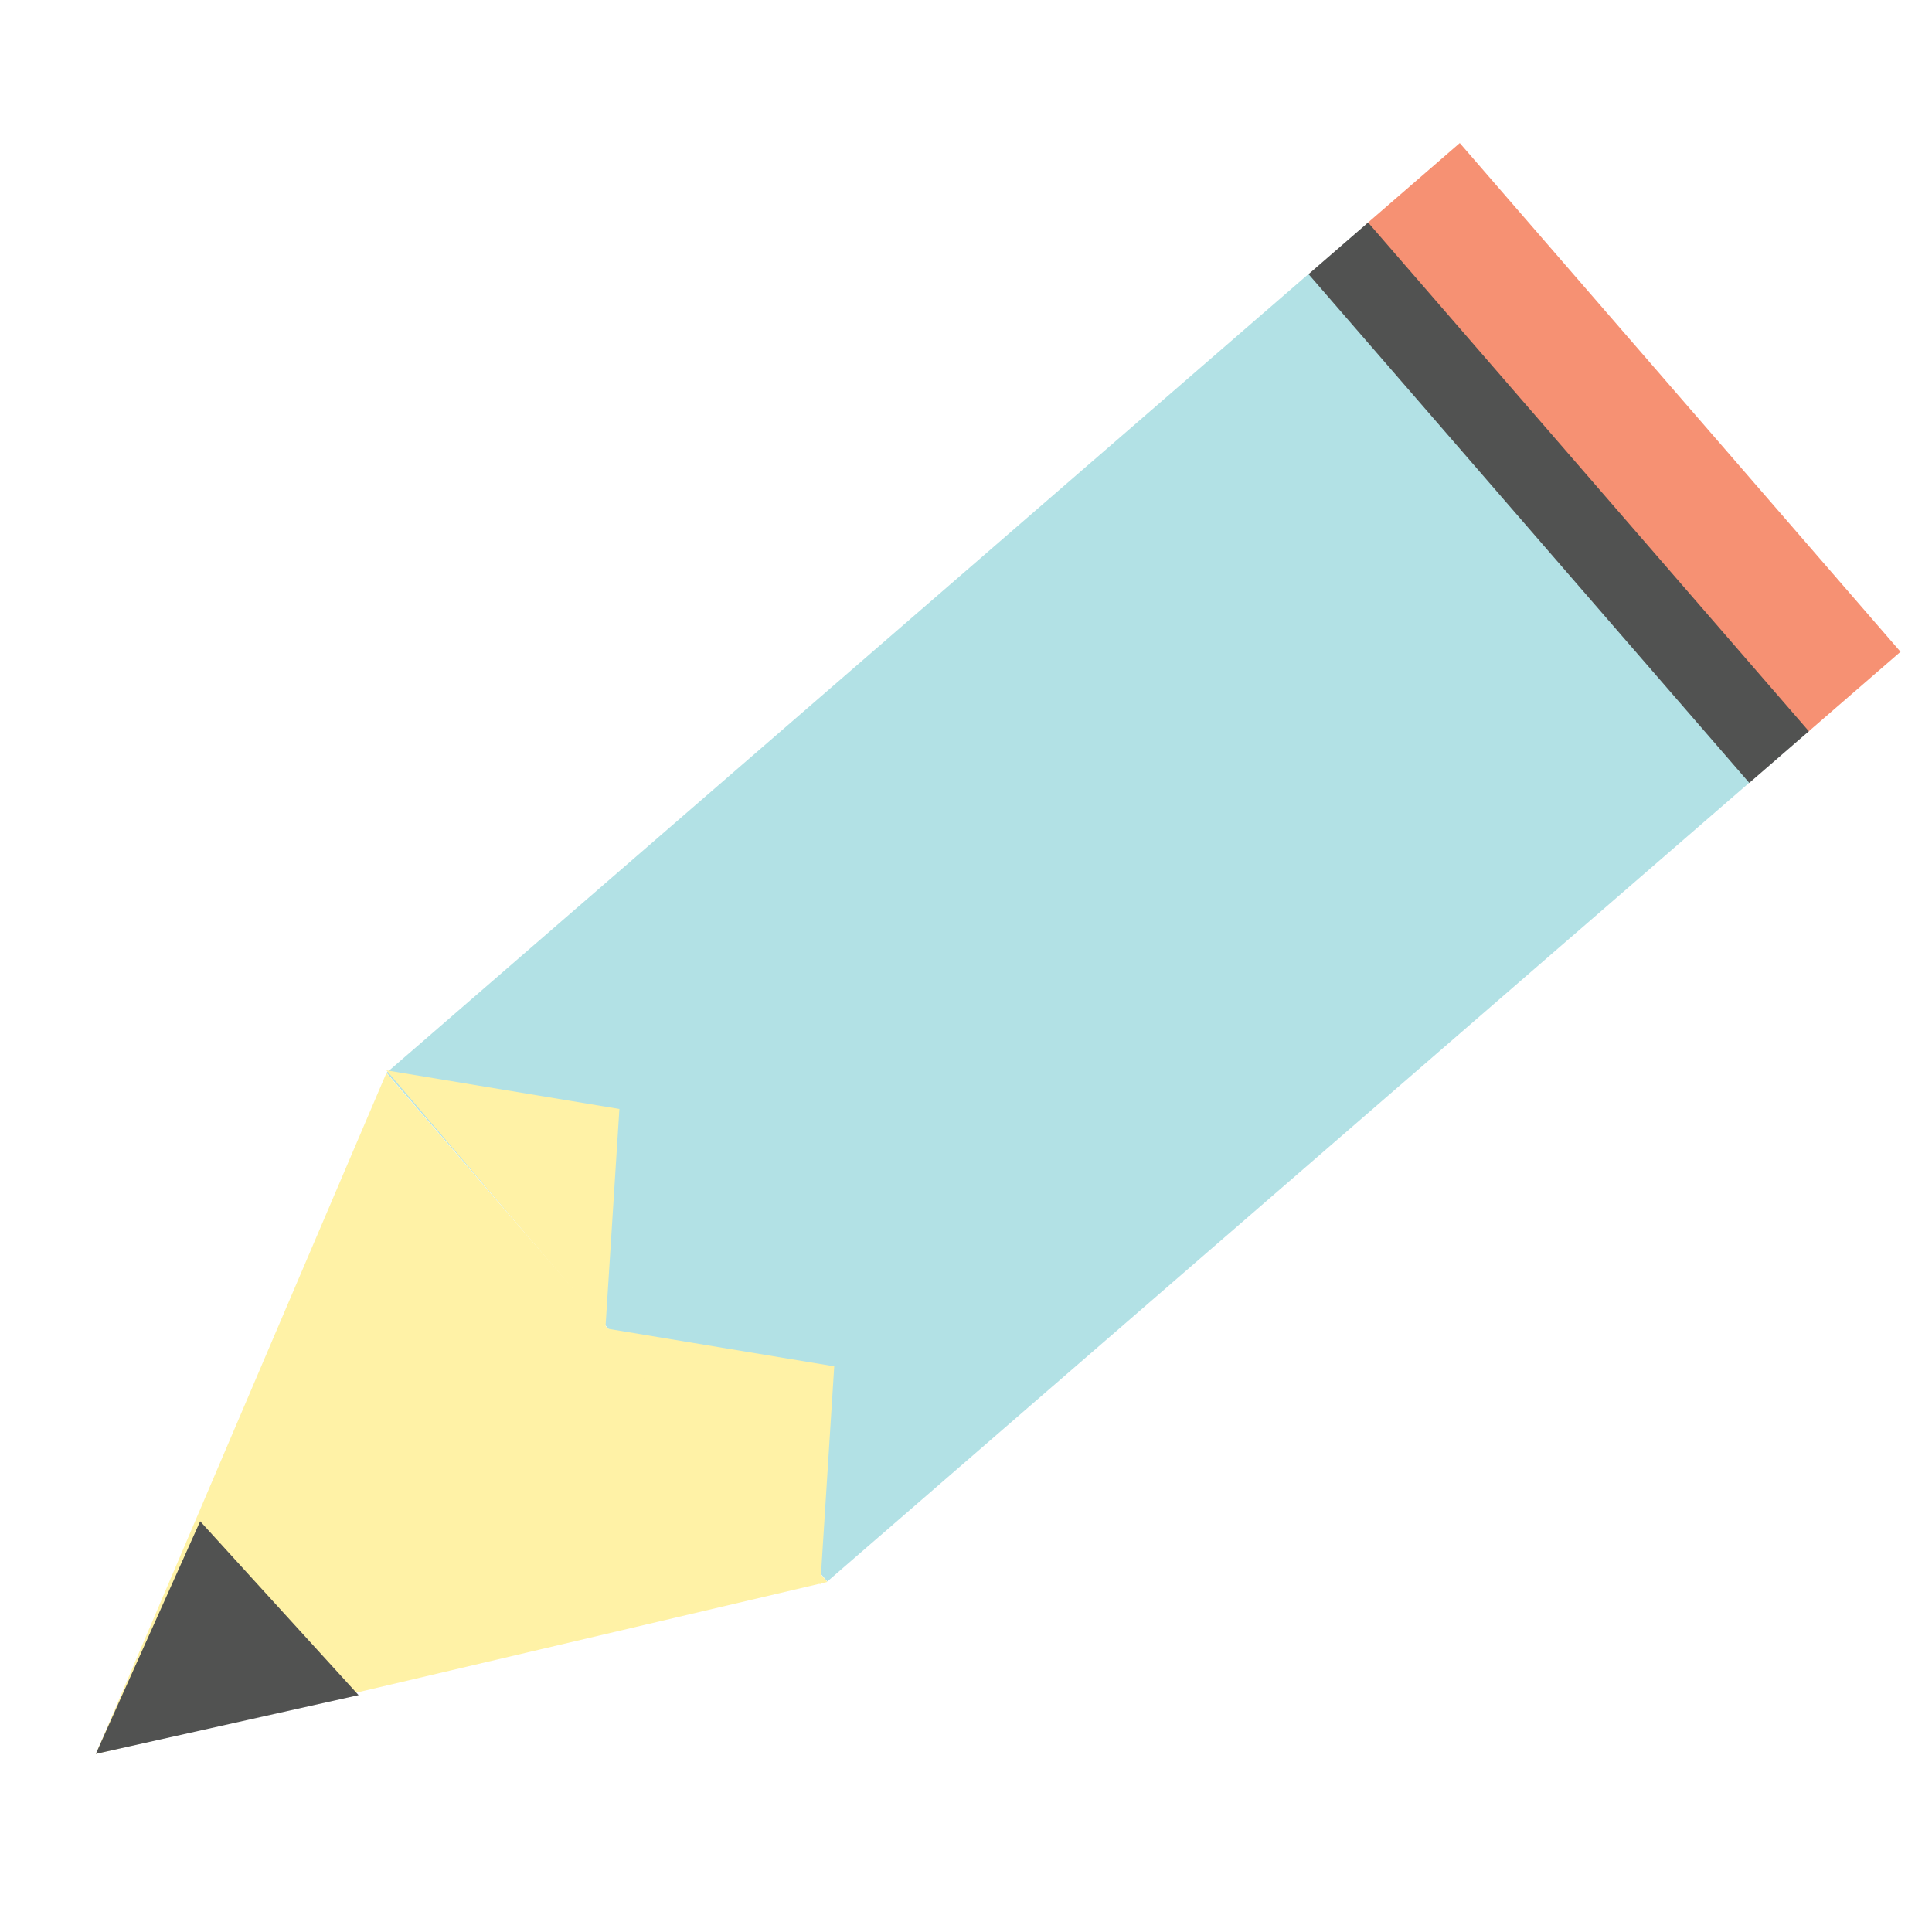
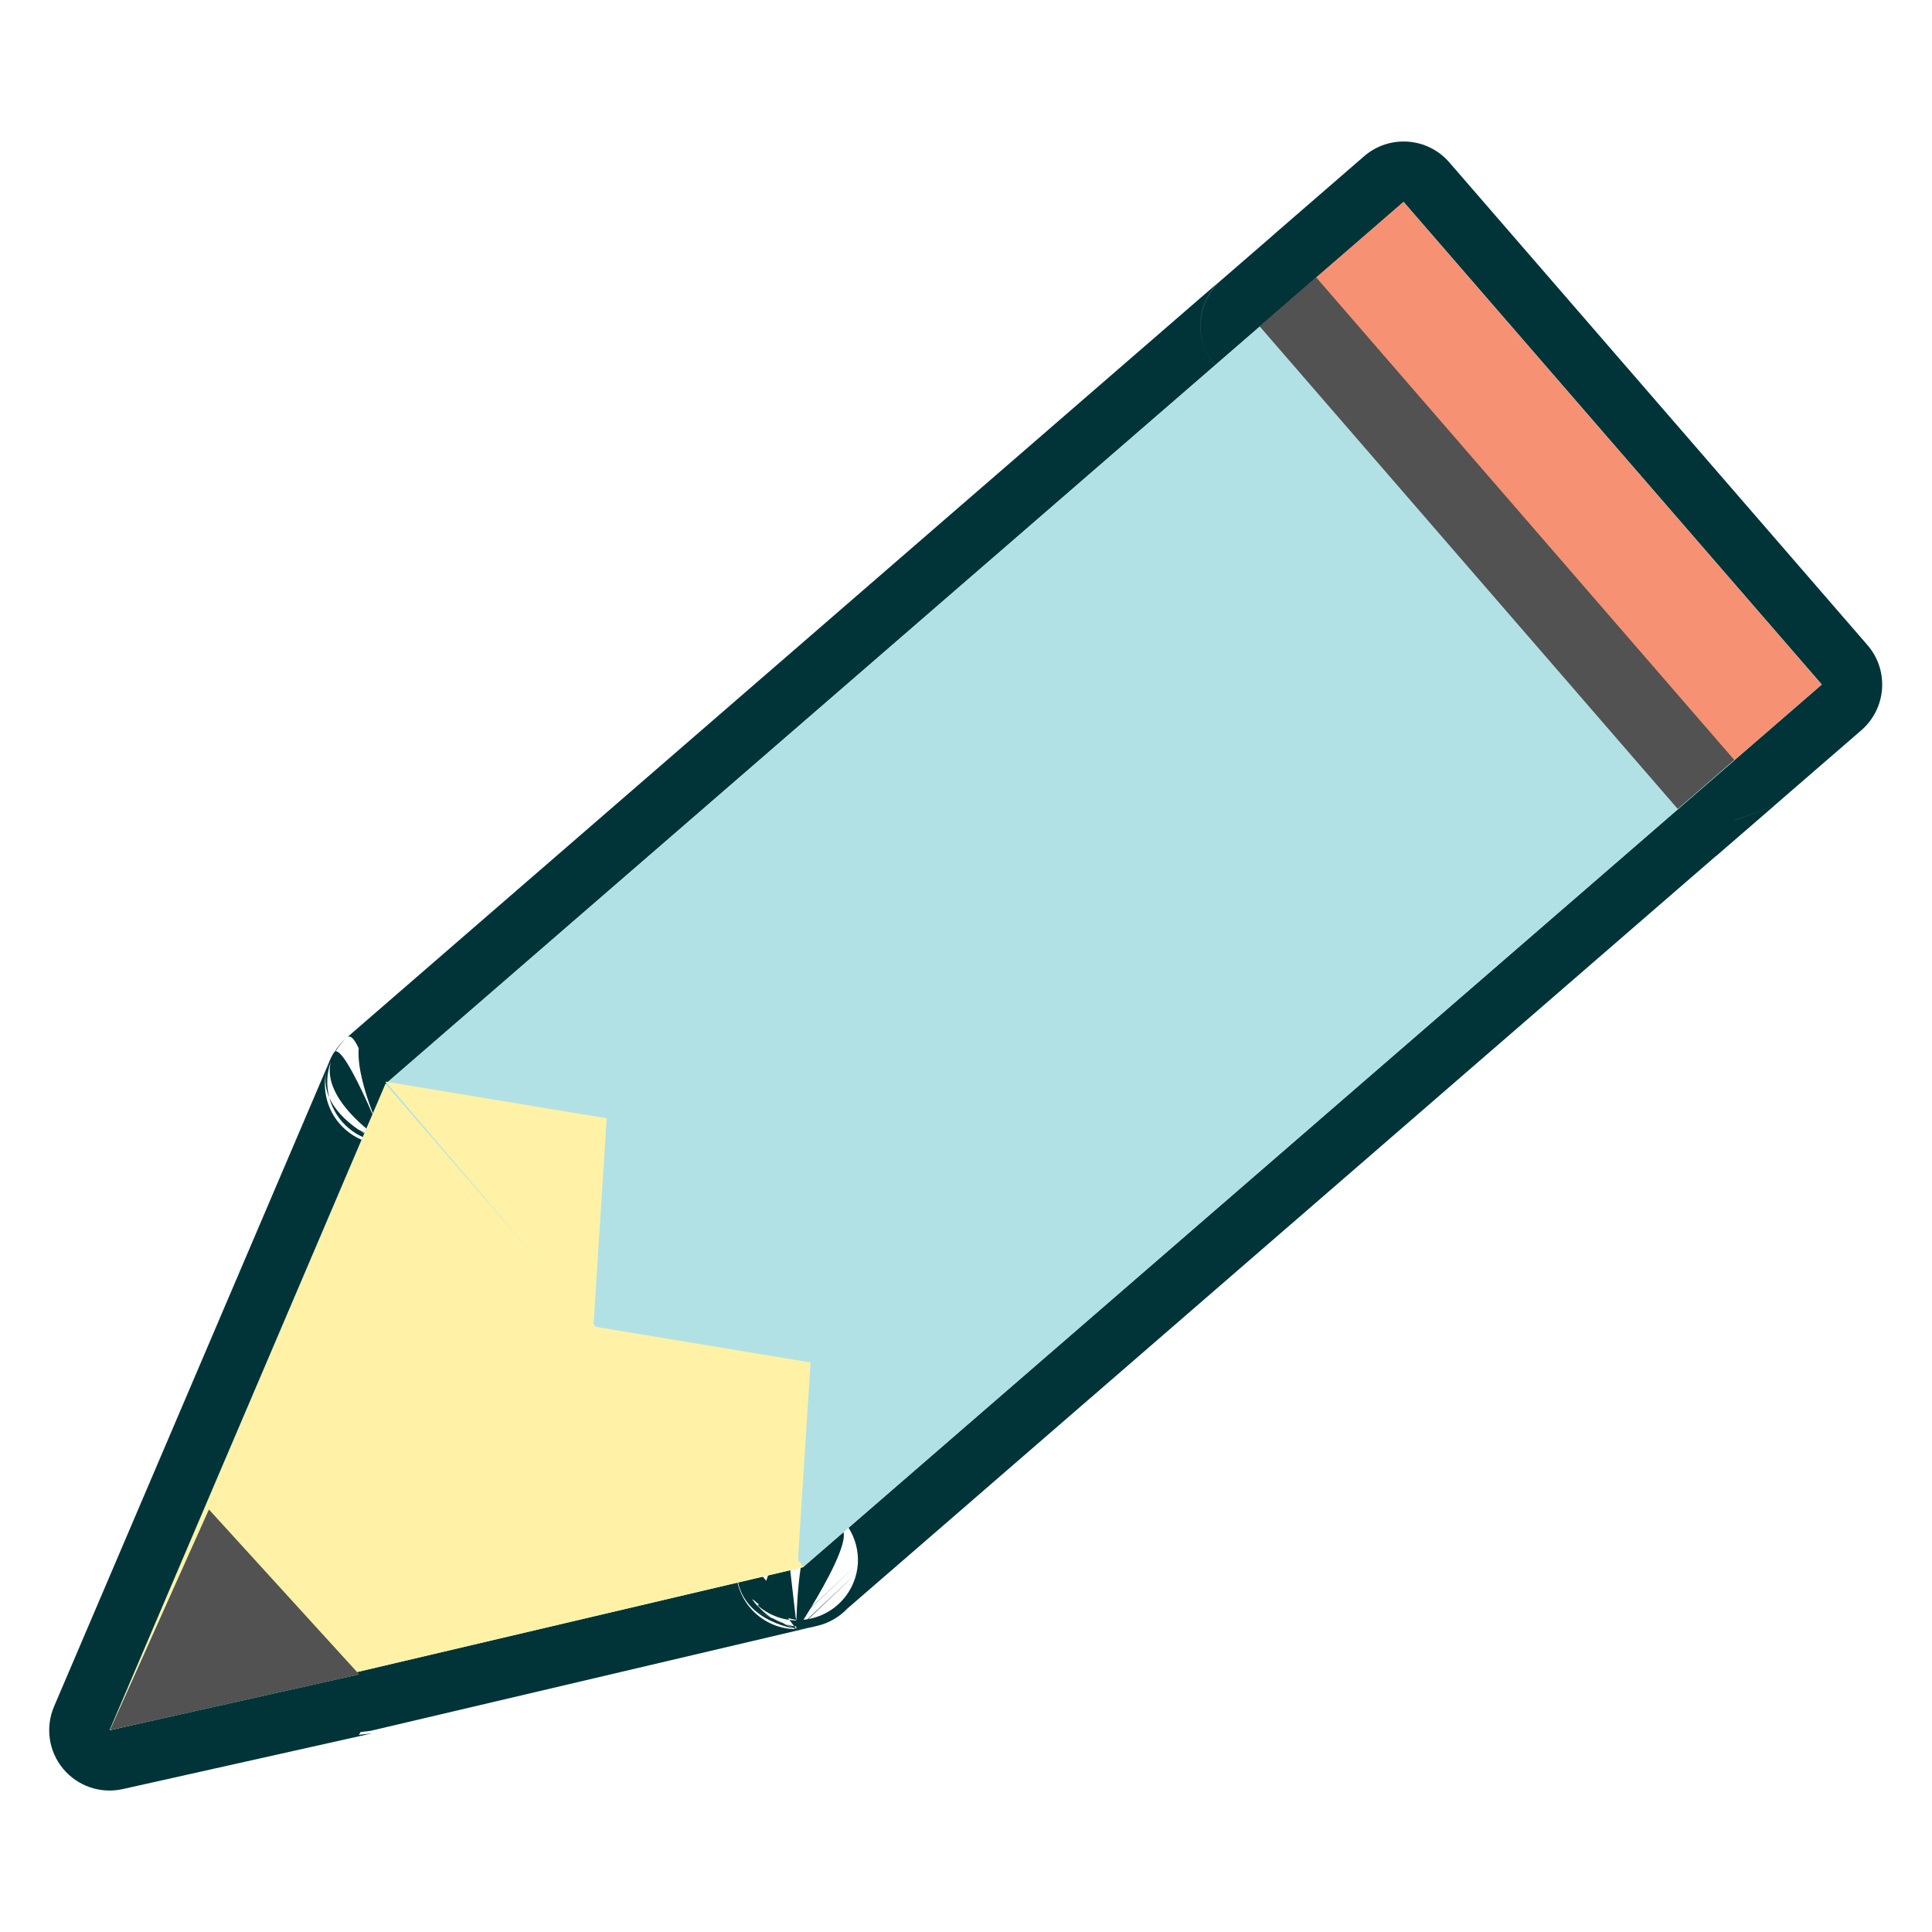
- <svg xmlns="http://www.w3.org/2000/svg" version="1.2" baseProfile="tiny" id="Layer_1" x="0px" y="0px" viewBox="0 0 500 500" xml:space="preserve">
-   <rect x="189.3" y="82.1" transform="matrix(0.6548 0.7558 -0.7558 0.6548 276.8988 -126.0563)" fill="#B2E1E5" width="174.2" height="315.9" />
-   <rect x="335.5" y="97.3" transform="matrix(0.6548 0.7558 -0.7558 0.6548 231.6431 -280.2609)" fill="#F69173" width="174.2" height="32.3" />
-   <rect x="316.3" y="119.9" transform="matrix(0.6548 0.7558 -0.7558 0.6548 237.5759 -259.9812)" fill="#515251" width="174.2" height="20.4" />
-   <polygon fill="#FFF2A6" points="24.8,453.9 214.1,409.4 100,277.7 " />
-   <polygon fill="#FFF2A6" points="160.3,287 100,277 156.7,343.5 " />
-   <polygon fill="#FFF2A6" points="215.9,353.6 155.6,343.6 212.3,410.1 " />
-   <polygon fill="#515251" points="24.8,453.9 92.8,438.7 51.8,393.7 " />
+ <svg xmlns="http://www.w3.org/2000/svg" width="100%" height="100%" viewBox="0 0 256 256" version="1.1" xml:space="preserve" style="fill-rule:evenodd;clip-rule:evenodd;stroke-linejoin:round;stroke-miterlimit:2;">
+   <g transform="matrix(1,0,0,1,-1024,-1536)">
+     <g transform="matrix(1.6,0,0,1.70667,-17213.5,1162.59)">
+       <rect id="visual" x="11398.4" y="218.796" width="160" height="150" style="fill:none;" />
+       <g id="visual1">
+         <g transform="matrix(0.581782,0,0,0.545421,10808.2,-613.784)">
+           <path d="M1030.13,1772.78L1069.38,1680.82L1069.4,1680.79L1069.55,1680.66L1069.38,1680.46L1069.71,1680.52L1194,1572.84L1194.01,1572.85L1201.61,1566.27L1201.6,1566.26L1214.34,1555.23L1273.87,1623.93L1261.48,1634.66L1261.49,1634.67L1253.44,1641.64L1253.43,1641.62L1128.92,1749.49L1128.07,1748.51L1128.07,1748.57L1128.92,1749.55L1127.99,1749.77L1127.98,1749.92L1127.88,1749.8L1065.31,1764.51L1065.62,1764.84L1030.13,1772.78Z" style="fill:rgb(178,225,229);" />
+           <path d="M1187.5,1578.47C1186.85,1577.71 1186.32,1576.83 1185.95,1575.86C1184.7,1572.49 1185.67,1568.71 1188.38,1566.36L1195.73,1559.99C1195.81,1559.91 1195.89,1559.84 1195.97,1559.77L1208.71,1548.73C1212.3,1545.62 1217.73,1546.01 1220.84,1549.6L1280.36,1618.31C1283.47,1621.89 1283.08,1627.32 1279.5,1630.43L1267.11,1641.16L1261.49,1643.25L1261.49,1643.26L1267.12,1641.16L1259.07,1648.13C1258.94,1648.25 1258.8,1648.36 1258.66,1648.46L1135.15,1755.47C1134.02,1756.66 1132.54,1757.53 1130.89,1757.92L1129.96,1758.14L1128.15,1758.35L1128.14,1758.36L1129.84,1758.16L1067.28,1772.87L1065.86,1773.04C1065.71,1773.29 1065.62,1773.44 1065.62,1773.44L1067.49,1773.23L1032.01,1781.16C1028.86,1781.87 1025.59,1780.75 1023.52,1778.27C1021.46,1775.79 1020.96,1772.37 1022.23,1769.4L1061.33,1677.8C1061.16,1678.23 1061.04,1678.65 1060.96,1679.06C1060.5,1681.29 1060.93,1683.63 1062.2,1685.56C1063.15,1686.99 1064.48,1688.08 1066,1688.73L1030.13,1772.78L1065.62,1764.84L1065.31,1764.51L1119.51,1751.76C1119.83,1753.13 1120.47,1754.36 1121.34,1755.38C1122.89,1757.19 1125.18,1758.35 1127.72,1758.39L1127.49,1758.28C1127.59,1758.3 1127.67,1758.32 1127.74,1758.33L1127.88,1758.39L1127.88,1758.37L1127.86,1758.35C1127.86,1758.35 1127.87,1758.35 1127.88,1758.35C1127.88,1758.29 1127.88,1758.18 1127.88,1758.02C1127.78,1758.01 1127.68,1758 1127.59,1757.98C1127.41,1757.75 1127.17,1757.44 1126.9,1757.08C1127.21,1757.12 1127.53,1757.15 1127.85,1757.16L1127.84,1757.07C1127.86,1757.07 1127.88,1757.07 1127.9,1757.08L1127.9,1757.03L1128,1757.07C1127.97,1757.04 1127.94,1757 1127.91,1756.95C1127.96,1755.27 1128.1,1752.39 1128.51,1749.65L1128.92,1749.55L1128.59,1749.16C1128.59,1749.15 1128.59,1749.13 1128.59,1749.11L1128.92,1749.49L1134.6,1744.58C1135.09,1746.39 1132.13,1751.77 1130,1755.29L1136.65,1749.06L1129.94,1755.39C1129.56,1756.02 1129.21,1756.59 1128.91,1757.06C1129.1,1757.04 1129.28,1757.02 1129.46,1756.99L1136.45,1750.43C1136.55,1749.98 1136.62,1749.52 1136.65,1749.06C1136.75,1747.27 1136.29,1745.49 1135.32,1743.95L1246.94,1647.25L1253.43,1641.62L1253.44,1641.64L1261.49,1634.67L1261.48,1634.66L1273.87,1623.93L1214.34,1555.23L1201.6,1566.26L1201.61,1566.27L1194.01,1572.85L1194,1572.84L1187.5,1578.47ZM1061.33,1677.8C1061.51,1677.32 1061.74,1676.84 1062.04,1676.35C1062.09,1676.27 1062.14,1676.21 1062.2,1676.18C1062.6,1675.5 1063.15,1674.83 1063.91,1674.17C1063.93,1674.15 1063.94,1674.14 1063.95,1674.13C1063.3,1674.73 1062.75,1675.41 1062.31,1676.14C1063.37,1676.01 1065.84,1681.16 1067.56,1685.09L1066.68,1687.13C1064.06,1684.93 1060.72,1681.29 1061.62,1677.63C1061.04,1679.24 1060.95,1681.02 1061.41,1682.73C1060.92,1681.63 1060.72,1680.4 1060.96,1679.06C1061.08,1678.52 1061.25,1677.98 1061.47,1677.45L1061.33,1677.8ZM1063.95,1674.13C1064,1674.1 1064.04,1674.06 1064.09,1674.02L1188.37,1566.34C1185.66,1568.69 1184.69,1572.48 1185.94,1575.84C1186.31,1576.82 1186.84,1577.71 1187.5,1578.47L1069.71,1680.52L1069.38,1680.46L1069.55,1680.66L1069.4,1680.79L1069.38,1680.82L1067.61,1684.97C1066.53,1682.16 1065.39,1678.46 1065.59,1675.71C1065.01,1674.45 1064.44,1673.77 1063.95,1674.13ZM1066.17,1688.34C1065.09,1687.86 1064.13,1687.15 1063.34,1686.28L1062.84,1686.04L1063.32,1686.26C1062.61,1685.48 1062.05,1684.55 1061.66,1683.52C1061.56,1683.26 1061.48,1682.99 1061.41,1682.73C1062.26,1684.65 1063.95,1686.19 1065.57,1687.3L1066.44,1687.7L1066.42,1687.75L1065.82,1687.47C1066.01,1687.59 1066.2,1687.72 1066.39,1687.83L1066.17,1688.34ZM1121.34,1755.38L1121.86,1755.62L1121.88,1755.63L1121.34,1755.38ZM1121.86,1755.62C1120.83,1754.67 1119.96,1753.41 1119.59,1751.75L1123.11,1750.92C1123.27,1751.11 1123.44,1751.31 1123.61,1751.51L1123.86,1750.74L1127.02,1750L1127.81,1756.82C1127.85,1756.87 1127.88,1756.91 1127.91,1756.95C1127.9,1756.97 1127.9,1757 1127.9,1757.03L1127.83,1756.99L1127.84,1757.07C1127.6,1757.03 1127.2,1756.95 1126.7,1756.82C1126.77,1756.91 1126.84,1757 1126.9,1757.08C1125.26,1756.86 1123.71,1756.16 1122.46,1755.08L1122.53,1754.84C1122.29,1754.66 1122.06,1754.47 1121.84,1754.26L1121.58,1754.13L1122.16,1754.81C1121.96,1754.62 1121.76,1754.41 1121.57,1754.19L1122.42,1755.18L1122.44,1755.13C1123,1755.77 1123.63,1756.31 1124.31,1756.75L1121.86,1755.62ZM1127.49,1758.28C1126.42,1758.07 1123.84,1757.41 1121.88,1755.63L1124.54,1756.89C1125.01,1757.16 1125.49,1757.39 1126,1757.58L1127.49,1758.28ZM1127.74,1758.33L1126.4,1757.71C1126.79,1757.83 1127.18,1757.92 1127.59,1757.98C1127.7,1758.13 1127.79,1758.26 1127.86,1758.35C1127.82,1758.34 1127.78,1758.33 1127.74,1758.33ZM1126.4,1757.71C1126.26,1757.67 1126.13,1757.62 1126,1757.58L1124.54,1756.89C1124.46,1756.84 1124.38,1756.79 1124.31,1756.75L1126.4,1757.71ZM1122.46,1755.08L1122.44,1755.13L1122.43,1755.12L1122.16,1754.81C1122.26,1754.9 1122.36,1754.99 1122.46,1755.08ZM1136.44,1750.44L1129.6,1756.96C1132.34,1756.47 1134.71,1754.66 1135.89,1752.08C1136.13,1751.54 1136.32,1750.99 1136.44,1750.44Z" style="fill:rgb(0,52,56);" />
+         </g>
+         <g transform="matrix(0.930851,0,0,0.930851,792.687,18.8333)">
+           <g transform="matrix(0.213569,0.231104,-0.246511,0.200221,11485.6,181.788)">
+             <rect x="189.3" y="82.1" width="174.2" height="315.9" style="fill:rgb(178,225,229);" />
+           </g>
+           <g transform="matrix(0.213569,0.231104,-0.246511,0.200221,11470.8,134.636)">
+             <rect x="335.5" y="97.3" width="174.2" height="32.3" style="fill:rgb(246,145,115);" />
+           </g>
+           <g transform="matrix(0.213569,0.231104,-0.246511,0.200221,11472.7,140.837)">
+             <rect x="316.3" y="119.9" width="174.2" height="20.4" style="fill:rgb(81,82,81);" />
+           </g>
+           <g transform="matrix(0.326158,0,0,0.305774,11395.3,220.333)">
+             <path d="M24.8,453.9L214.1,409.4L100,277.7L24.8,453.9Z" style="fill:rgb(255,242,166);fill-rule:nonzero;" />
+           </g>
+           <g transform="matrix(0.326158,0,0,0.305774,11395.3,220.333)">
+             <path d="M160.3,287L100,277L156.7,343.5L160.3,287Z" style="fill:rgb(255,242,166);fill-rule:nonzero;" />
+           </g>
+           <g transform="matrix(0.326158,0,0,0.305774,11395.3,220.333)">
+             <path d="M215.9,353.6L155.6,343.6L212.3,410.1L215.9,353.6Z" style="fill:rgb(255,242,166);fill-rule:nonzero;" />
+           </g>
+           <g transform="matrix(0.326158,0,0,0.305774,11395.3,220.333)">
+             <path d="M24.8,453.9L92.8,438.7L51.8,393.7L24.8,453.9Z" style="fill:rgb(81,82,81);fill-rule:nonzero;" />
+           </g>
+         </g>
+       </g>
+     </g>
+   </g>
</svg>
